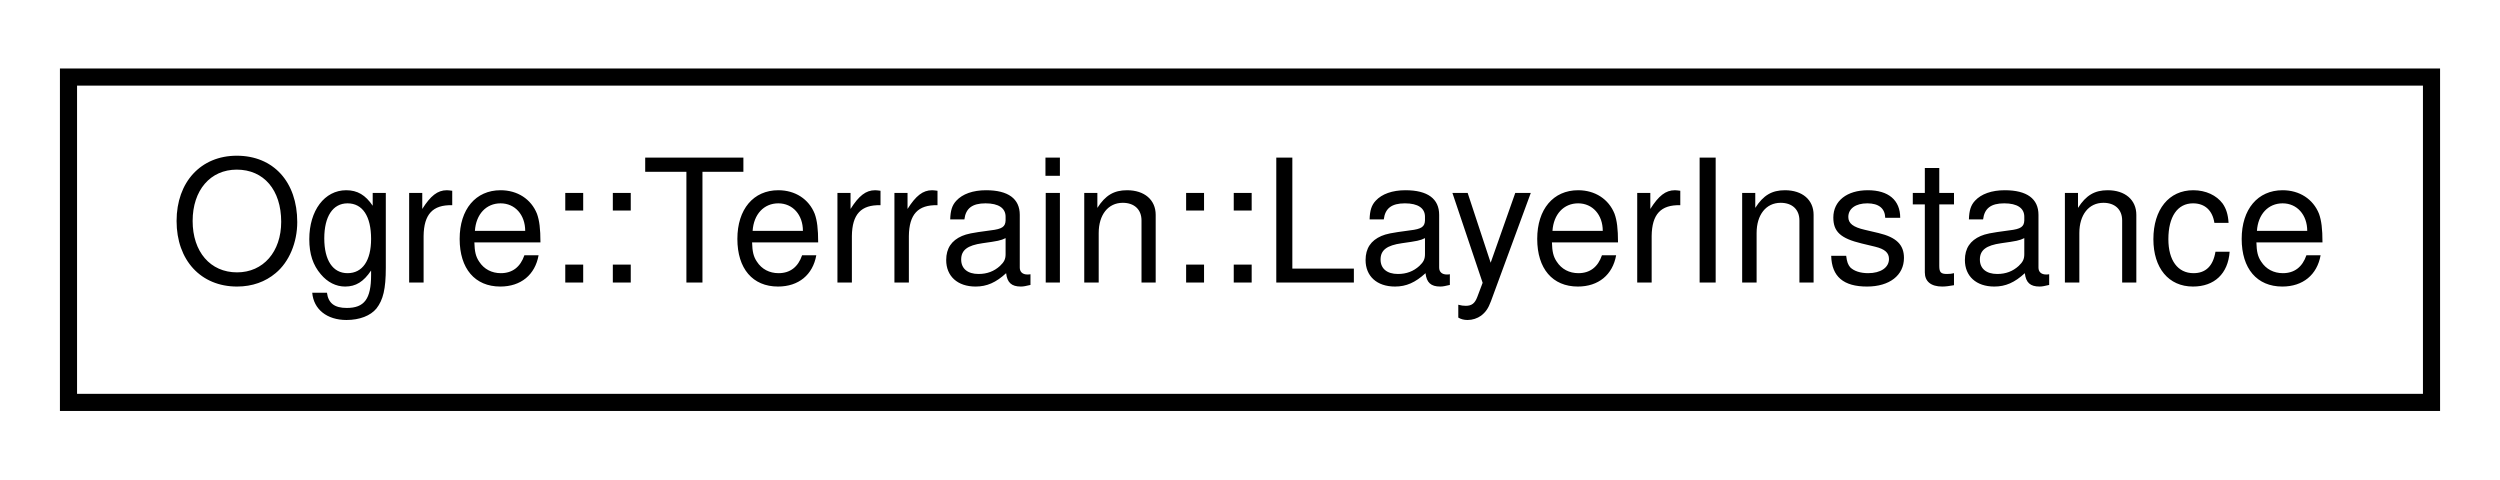
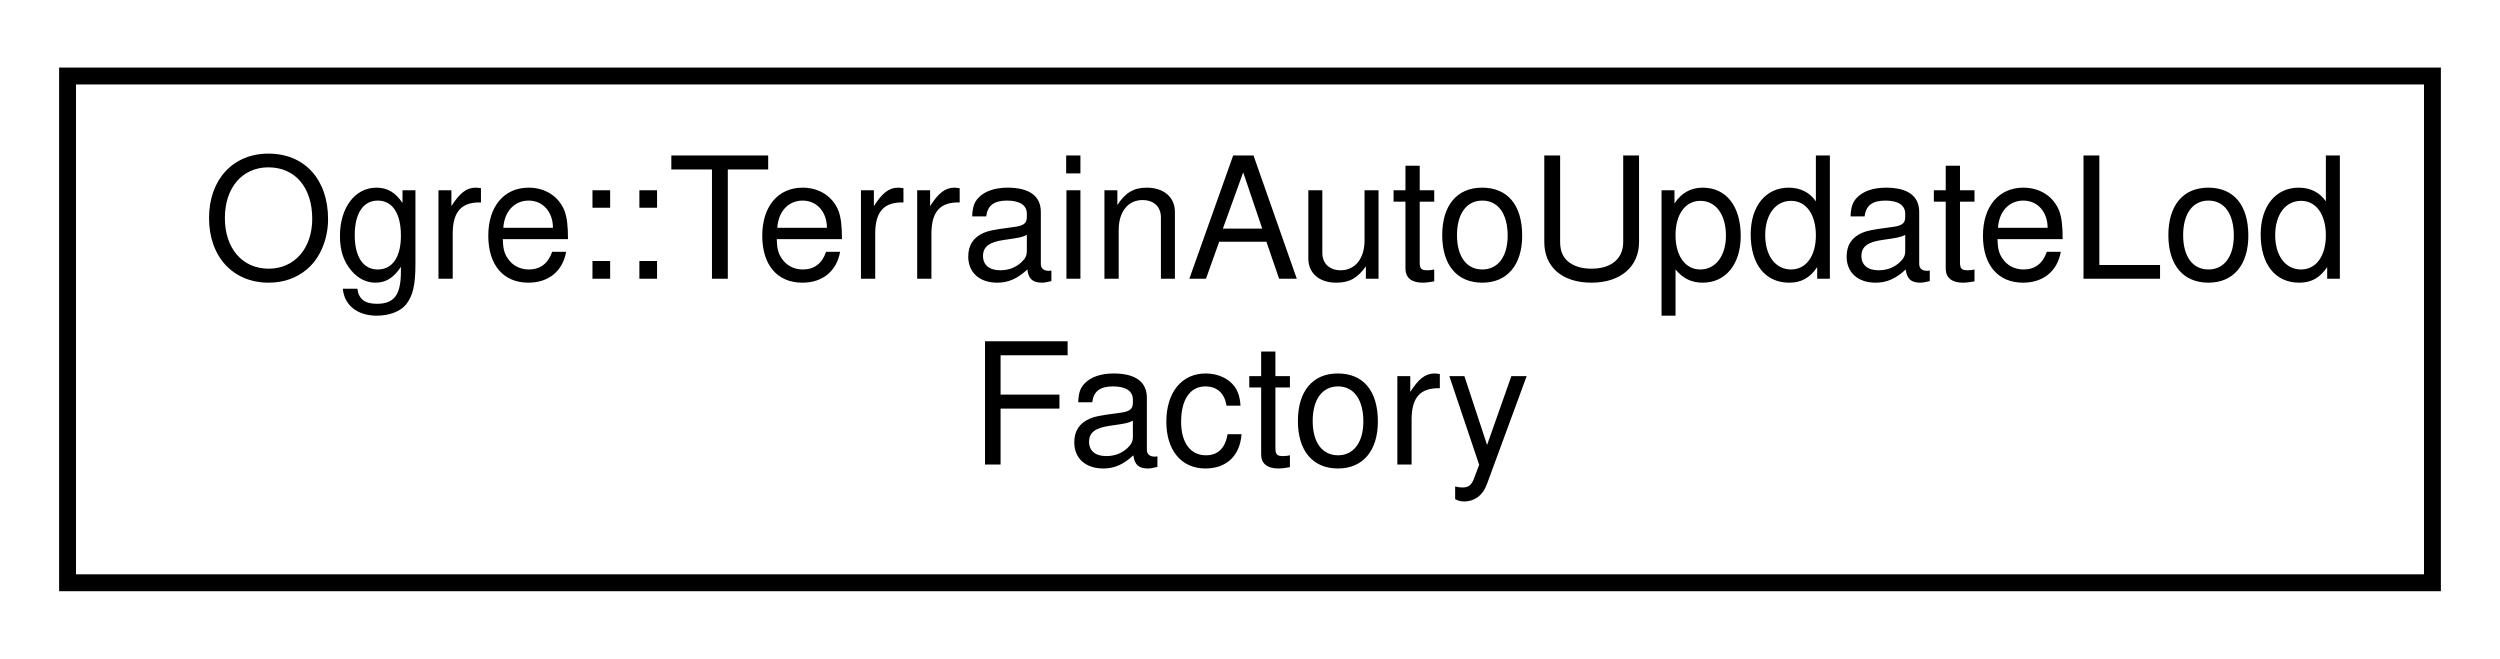
- <svg xmlns="http://www.w3.org/2000/svg" xmlns:xlink="http://www.w3.org/1999/xlink" width="146pt" height="28pt" viewBox="0.00 0.00 146.00 28.00">
-   <g id="graph0" class="graph" transform="scale(1 1) rotate(0) translate(4 24)">
+ <svg xmlns="http://www.w3.org/2000/svg" xmlns:xlink="http://www.w3.org/1999/xlink" width="148pt" height="39pt" viewBox="0.00 0.00 148.00 39.00">
+   <g id="graph0" class="graph" transform="scale(1 1) rotate(0) translate(4 35)">
    <g id="node1" class="node">
      <g id="a_node1">
-         <a xlink:href="struct_ogre_1_1_terrain_1_1_layer_instance.html" target="_top" xlink:title="An instance of a layer, with specific texture names.">
-           <polygon fill="none" stroke="black" points="0,-0.5 0,-19.5 138,-19.5 138,-0.5 0,-0.5" />
-           <text text-anchor="middle" x="69" y="-7.5" font-family="Helvetica,sans-Serif" font-size="10.00">Ogre::Terrain::LayerInstance</text>
+         <a xlink:href="class_ogre_1_1_terrain_auto_update_lod_factory.html" target="_top" xlink:title=" ">
+           <polygon fill="none" stroke="black" points="0,-0.5 0,-30.5 140,-30.5 140,-0.5 0,-0.5" />
+           <text text-anchor="start" x="8" y="-18.5" font-family="Helvetica,sans-Serif" font-size="10.00">Ogre::TerrainAutoUpdateLod</text>
+           <text text-anchor="middle" x="70" y="-7.5" font-family="Helvetica,sans-Serif" font-size="10.00">Factory</text>
        </a>
      </g>
    </g>
  </g>
</svg>
